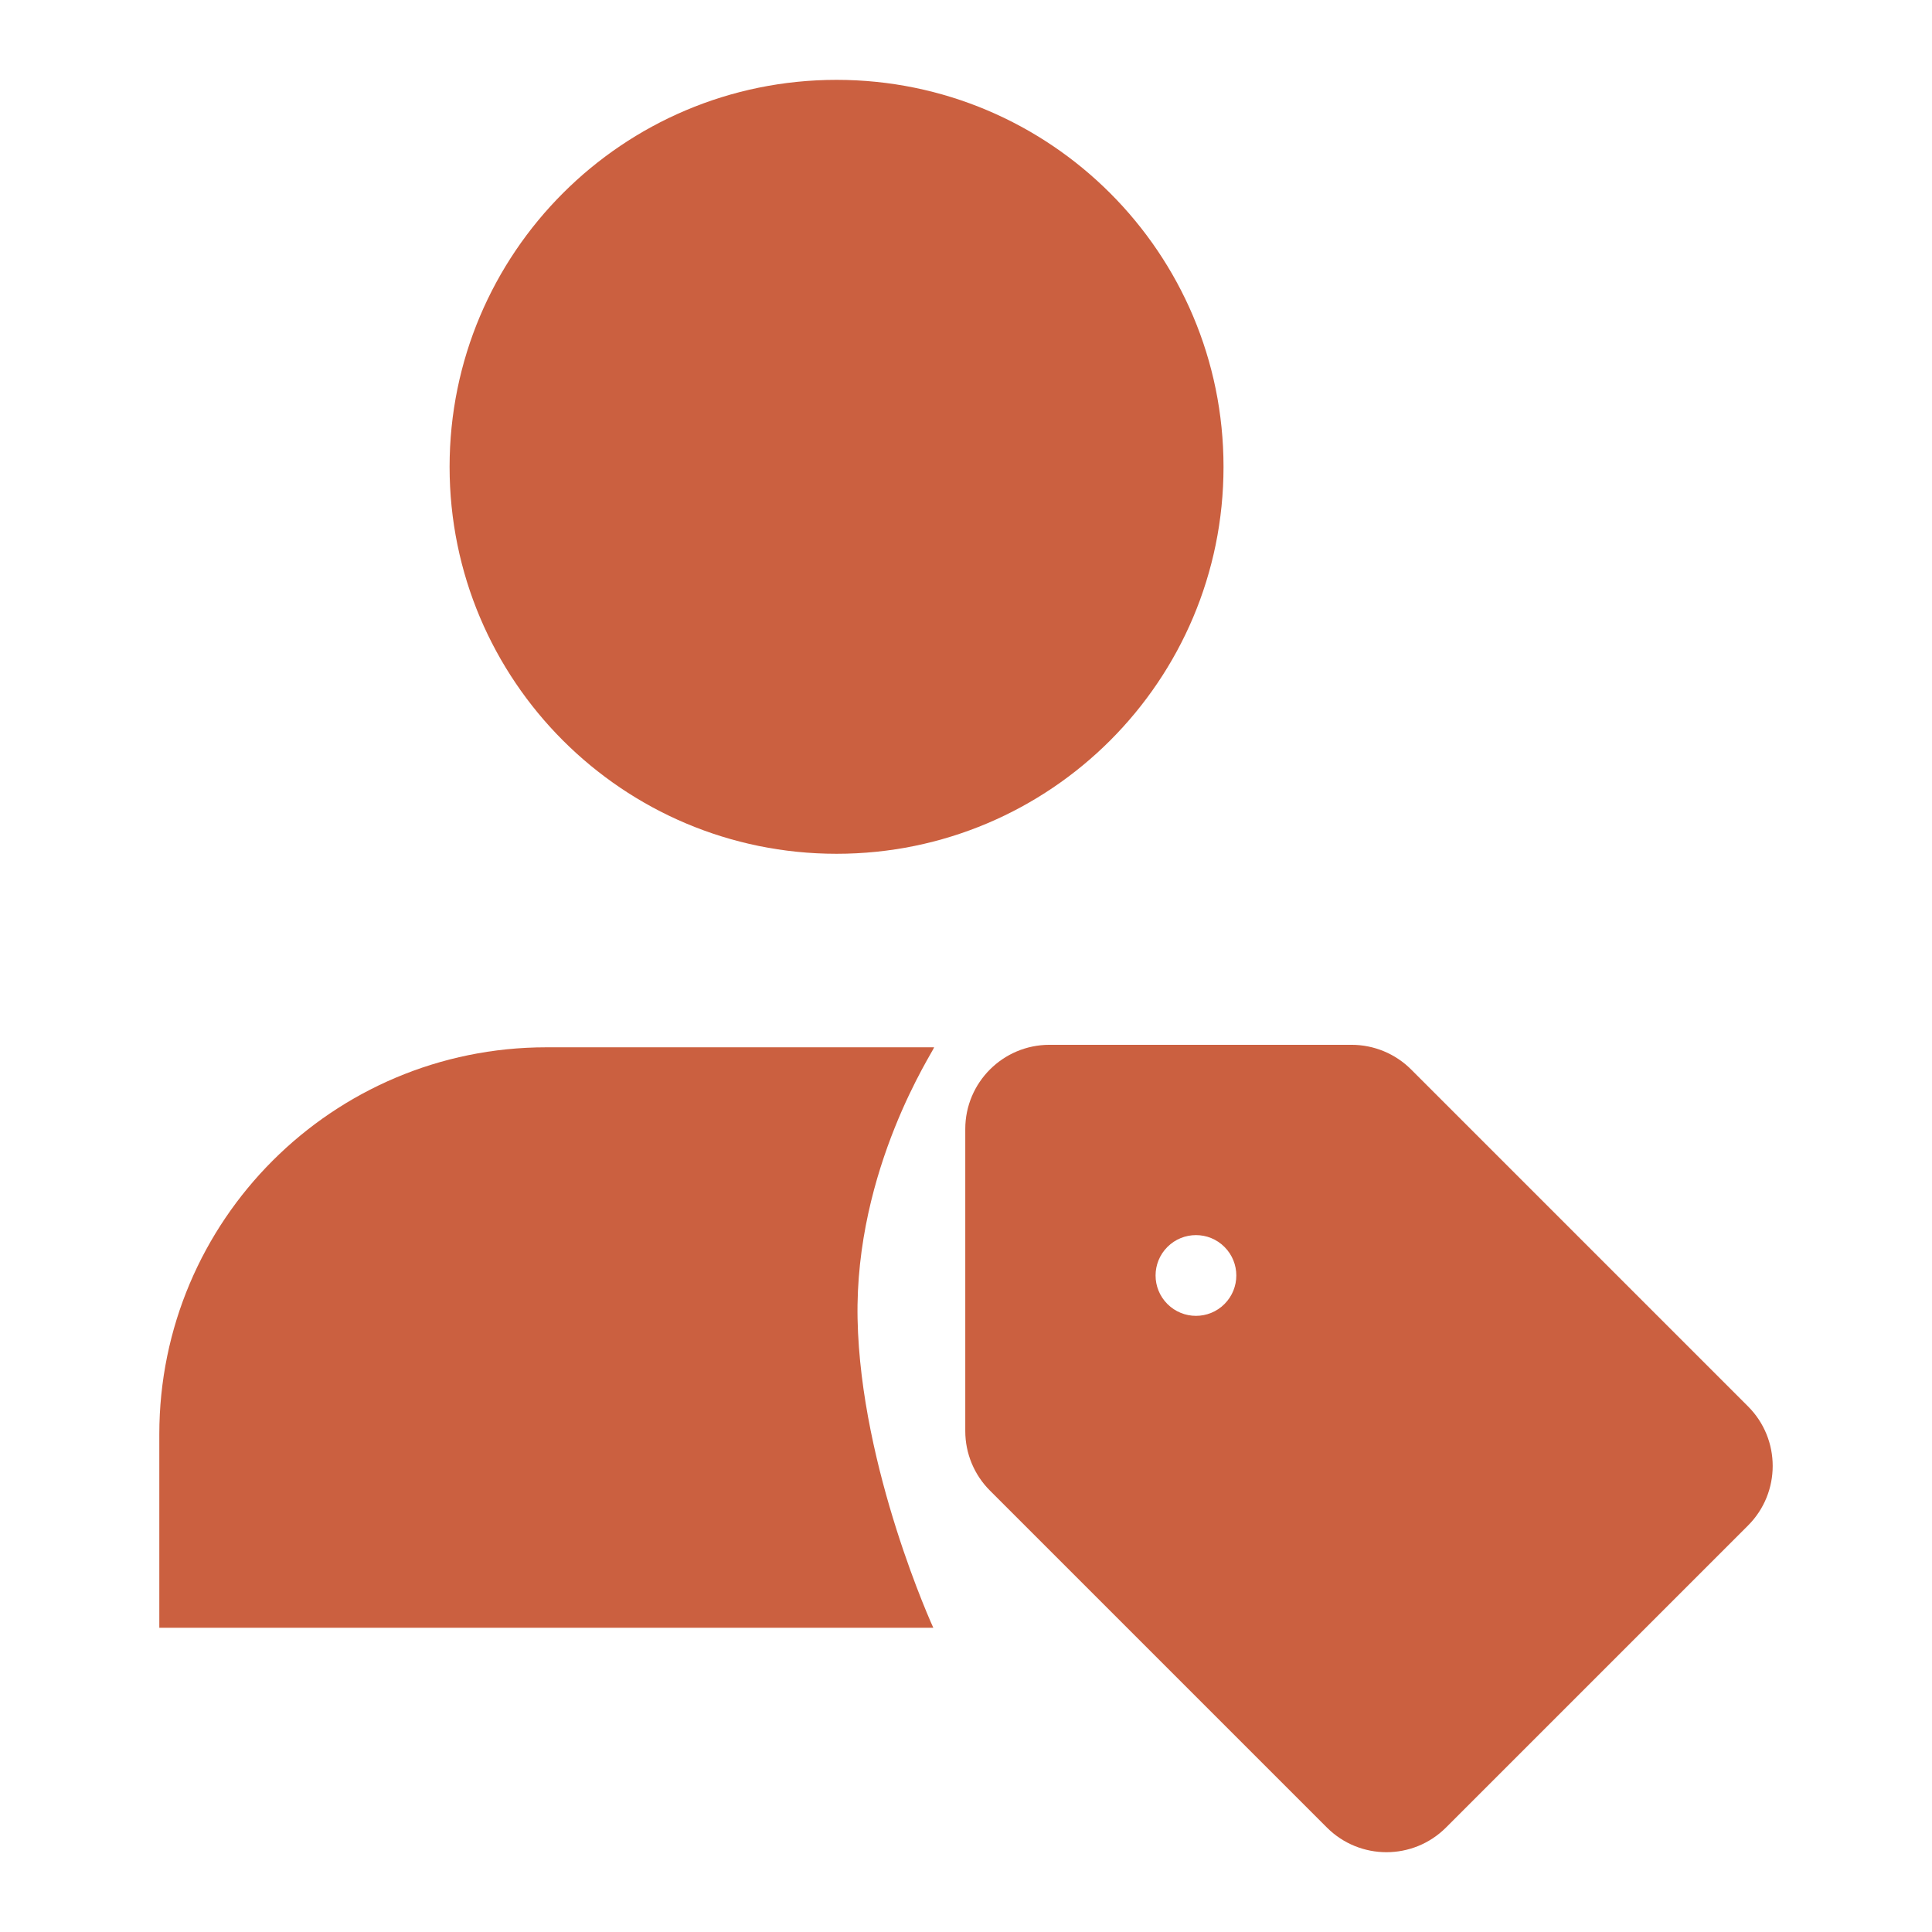
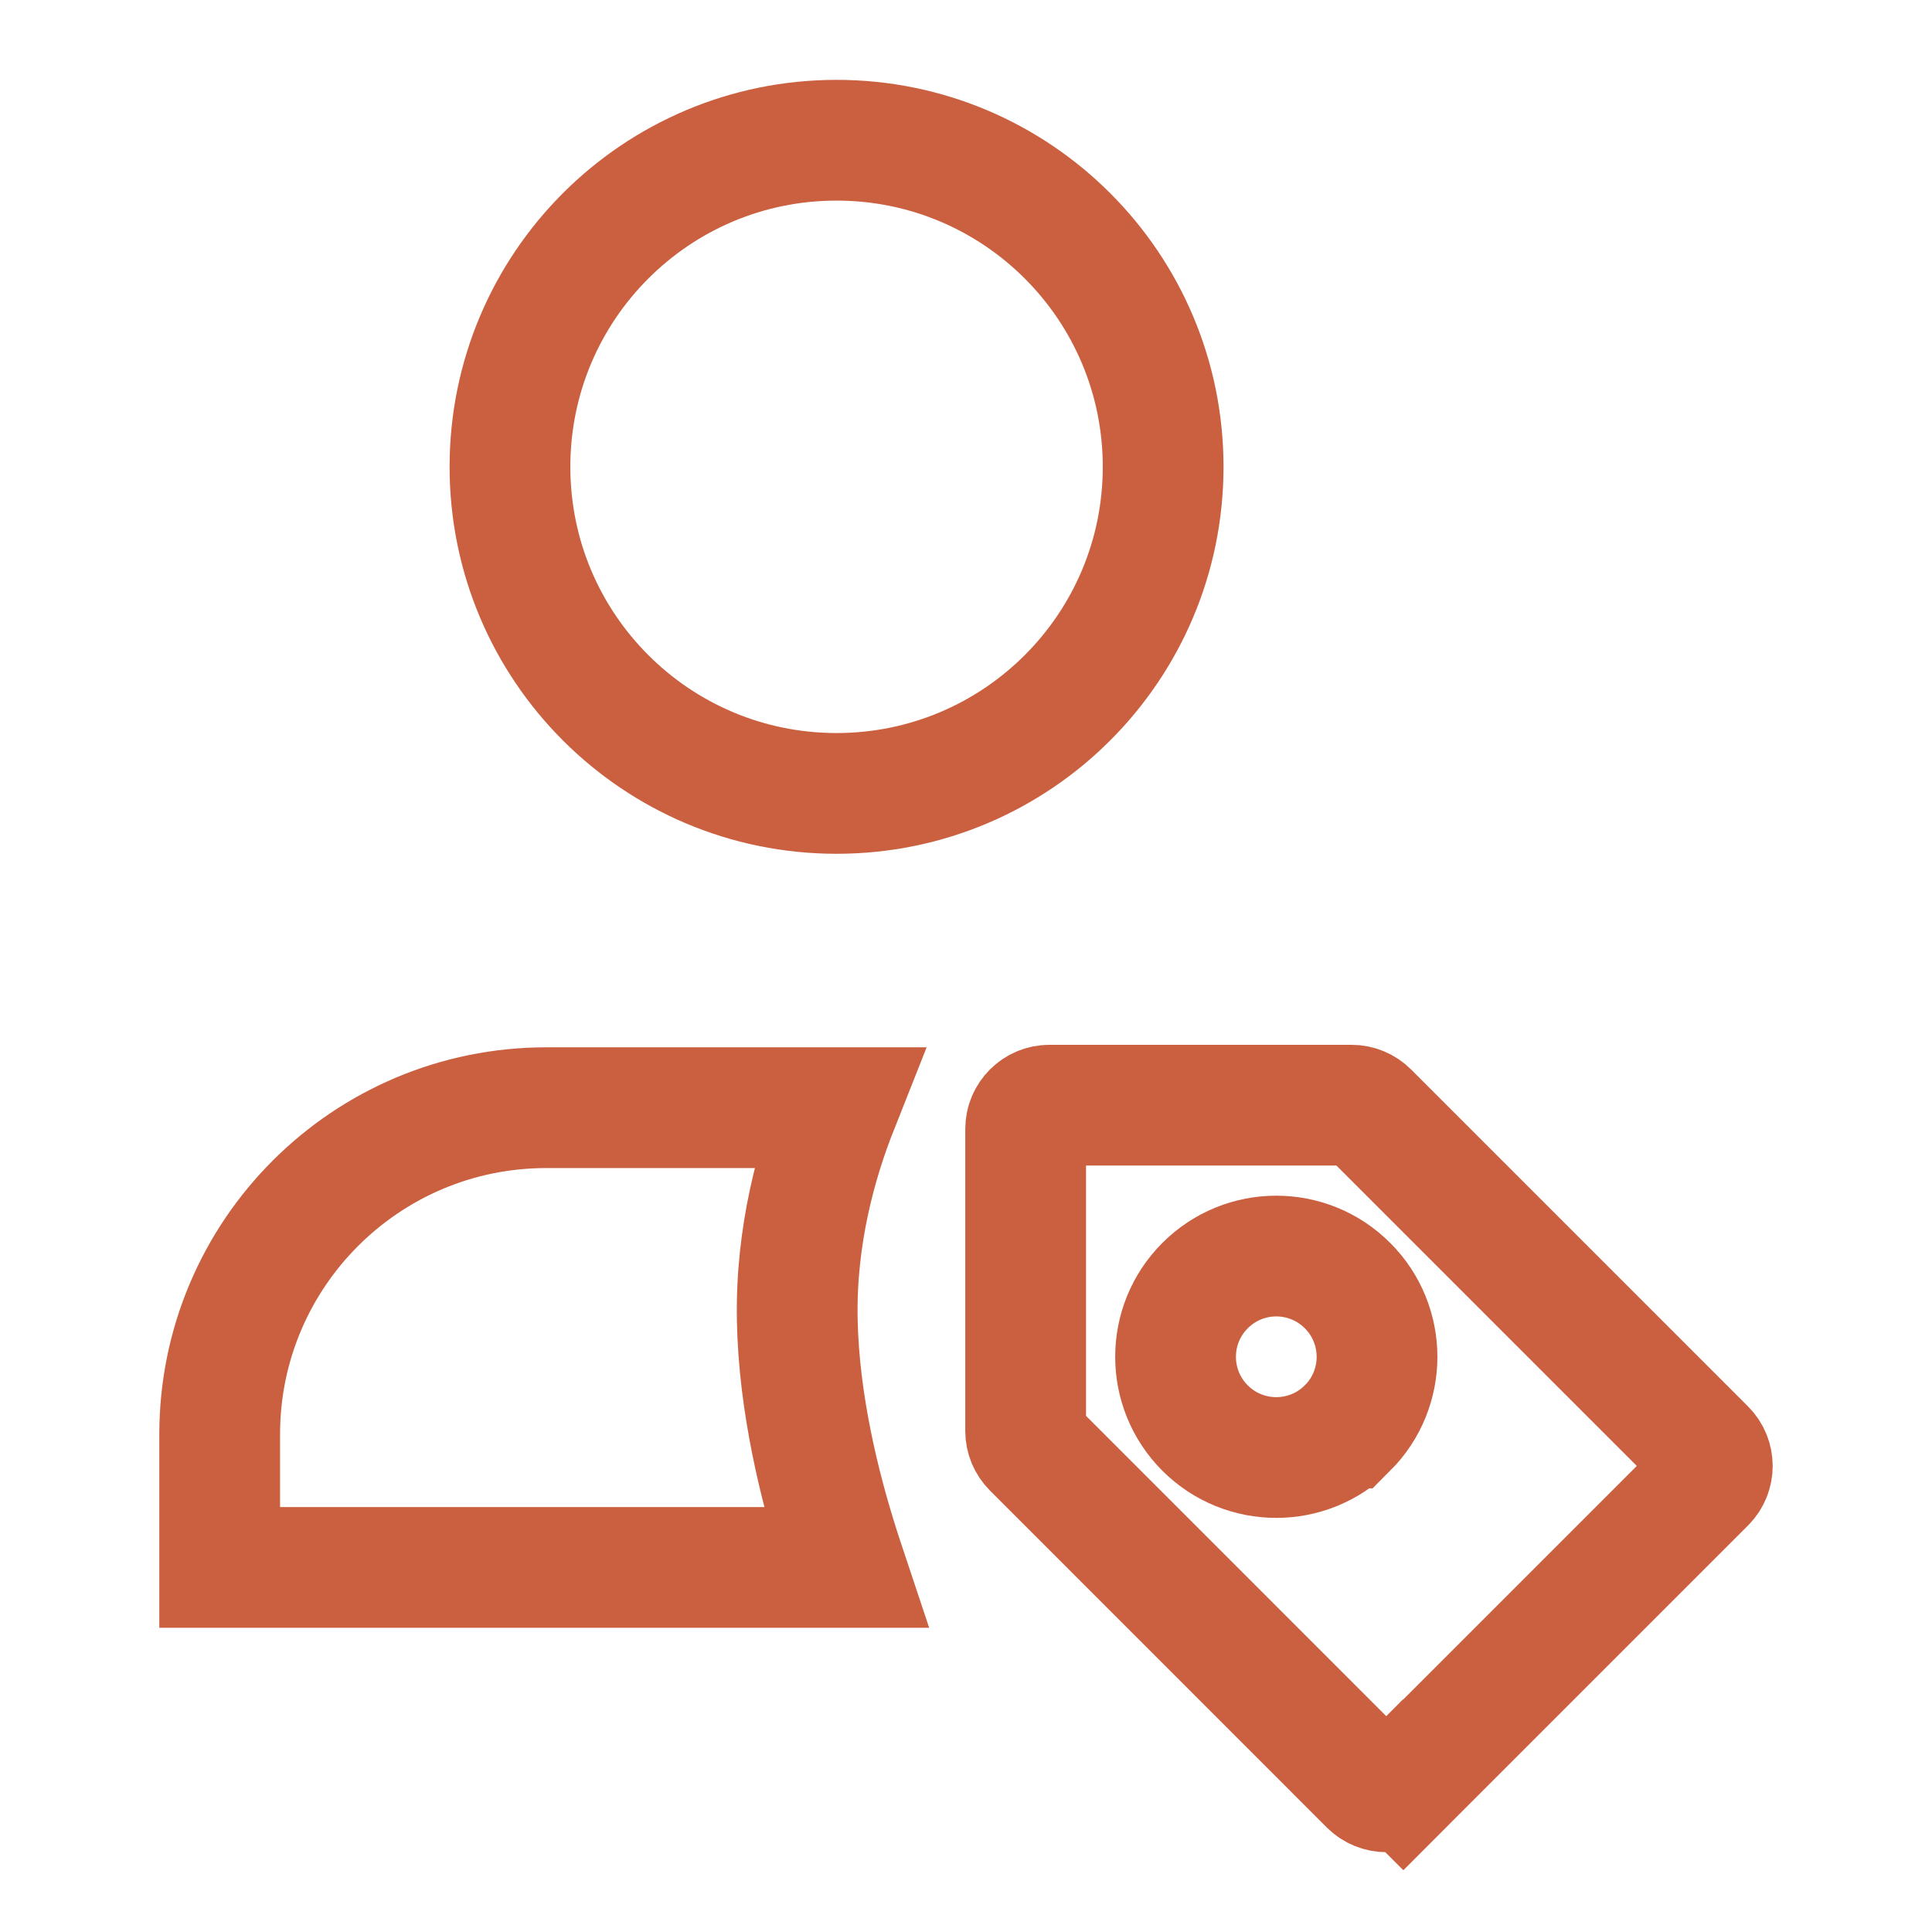
<svg xmlns="http://www.w3.org/2000/svg" width="24" height="24" viewBox="0 0 24 24" fill="none">
-   <path d="M11.594 20.221H1.979V17.817C1.979 15.162 4.132 13.01 6.787 13.01H11.604C11.604 13.045 10.617 14.513 10.653 16.382C10.69 18.251 11.594 20.221 11.594 20.221ZM10.392 10.606C13.047 10.606 15.199 8.454 15.199 5.799C15.199 3.144 13.047 0.992 10.392 0.992C7.737 0.992 5.585 3.144 5.585 5.799C5.585 8.454 7.737 10.606 10.392 10.606Z" fill="#CB6040" />
-   <path d="M21.715 18.95L17.963 22.702C17.554 23.111 16.892 23.111 16.483 22.702L12.298 18.517C12.101 18.321 11.991 18.054 11.991 17.777V14.025C11.991 13.447 12.46 12.979 13.037 12.979H16.789C17.067 12.979 17.333 13.089 17.529 13.285L21.715 17.471C22.123 17.879 22.123 18.542 21.715 18.95ZM15.211 15.49C15.016 15.294 14.698 15.294 14.502 15.49C14.306 15.686 14.306 16.003 14.502 16.199C14.698 16.395 15.016 16.395 15.211 16.199C15.407 16.003 15.407 15.686 15.211 15.49Z" fill="#CB6040" />
+   <path d="M10.423 19.229C10.449 19.312 10.476 19.393 10.502 19.471H2.729V17.817C2.729 15.576 4.546 13.76 6.787 13.76H10.407C10.145 14.421 9.883 15.346 9.904 16.397C9.924 17.434 10.182 18.472 10.423 19.229ZM14.449 5.799C14.449 8.04 12.633 9.856 10.392 9.856C8.151 9.856 6.335 8.04 6.335 5.799C6.335 3.558 8.151 1.742 10.392 1.742C12.633 1.742 14.449 3.558 14.449 5.799Z" stroke="#CB6040" stroke-width="1.5" />
+   <path d="M17.432 22.172L17.963 22.702L17.432 22.172C17.317 22.288 17.129 22.287 17.013 22.172L17.013 22.172L12.828 17.986L12.828 17.986C12.773 17.931 12.741 17.856 12.741 17.777V14.025C12.741 13.861 12.874 13.729 13.037 13.729H16.789C16.868 13.729 16.943 13.76 16.999 13.816L16.999 13.816L21.184 18.001C21.3 18.117 21.3 18.304 21.184 18.42L17.432 22.172ZM16.739 17.739L16.74 17.739C17.228 17.251 17.228 16.458 16.739 15.97C16.251 15.481 15.458 15.481 14.97 15.97C14.481 16.458 14.481 17.251 14.97 17.74C15.459 18.228 16.251 18.228 16.739 17.739Z" stroke="#CB6040" stroke-width="1.5" />
</svg>
